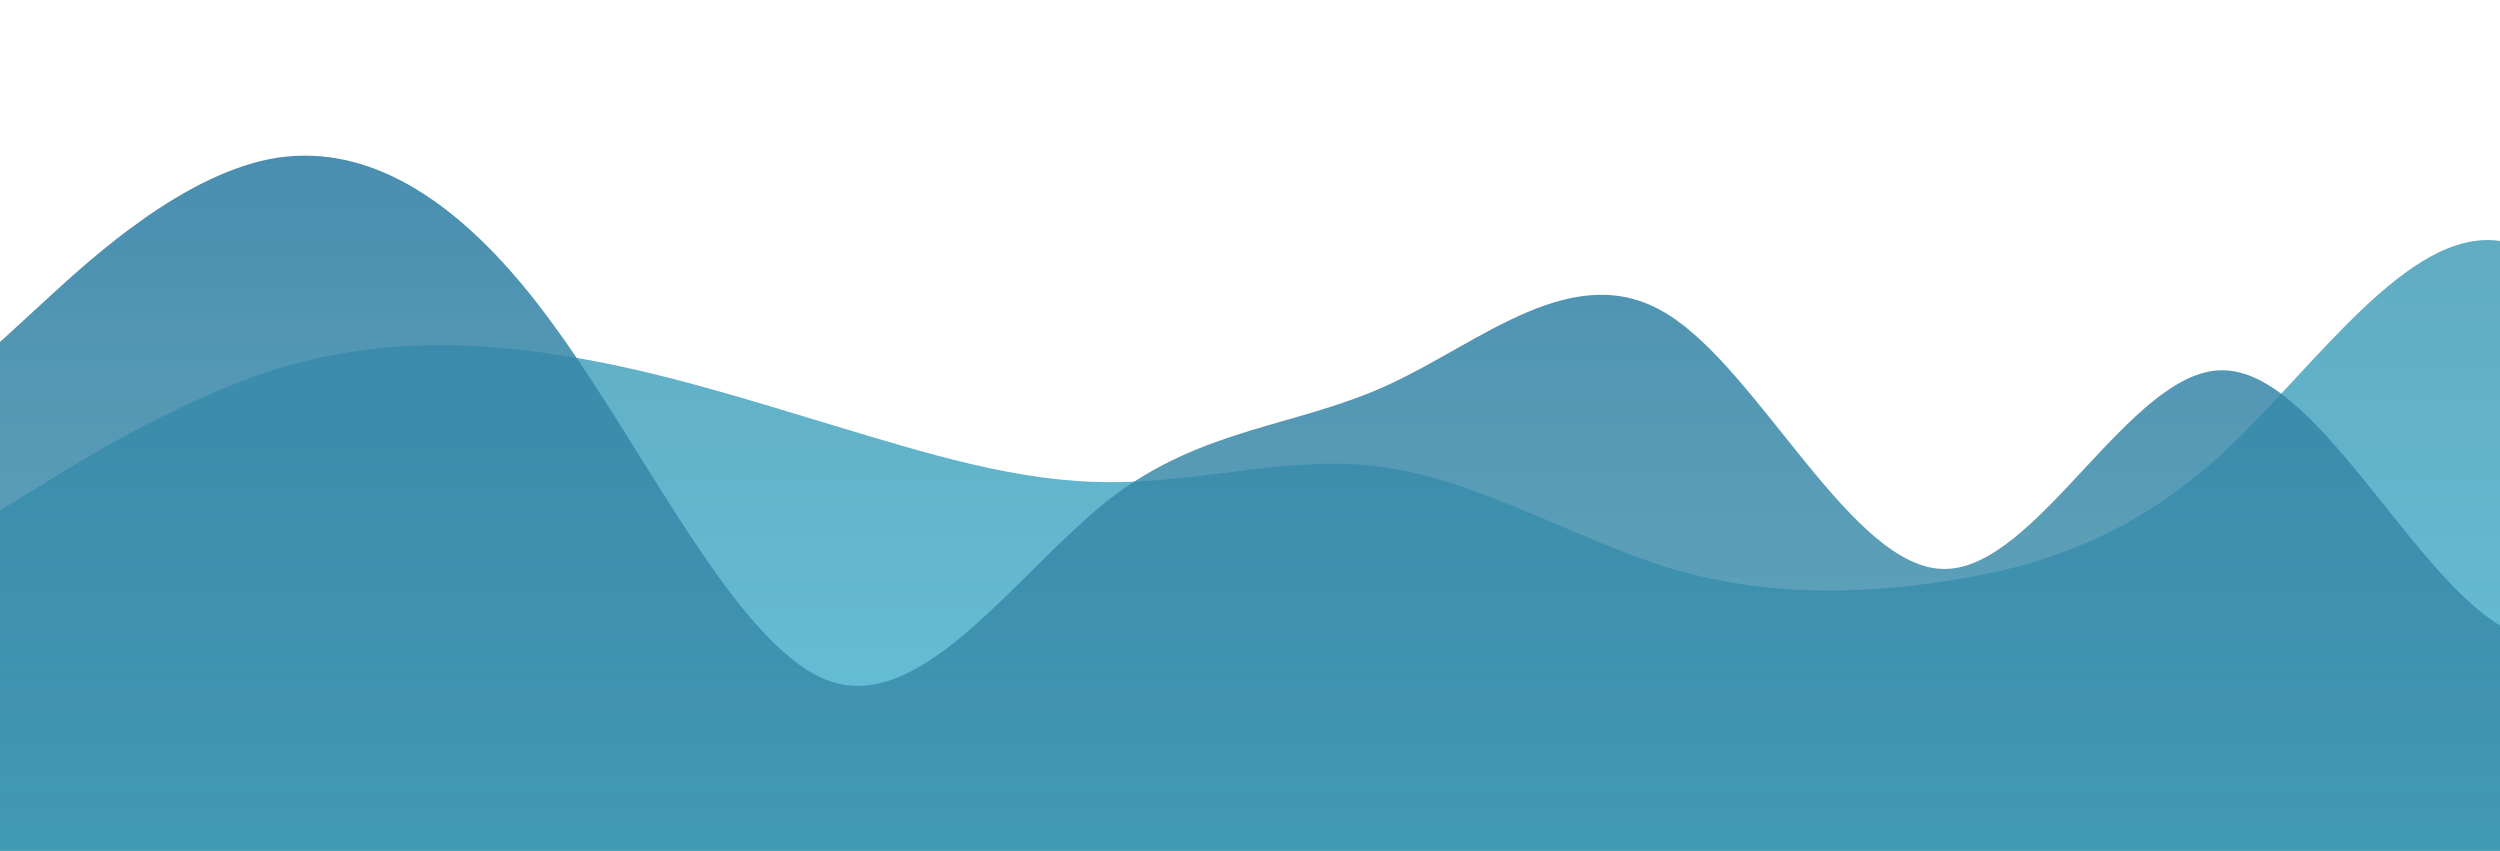
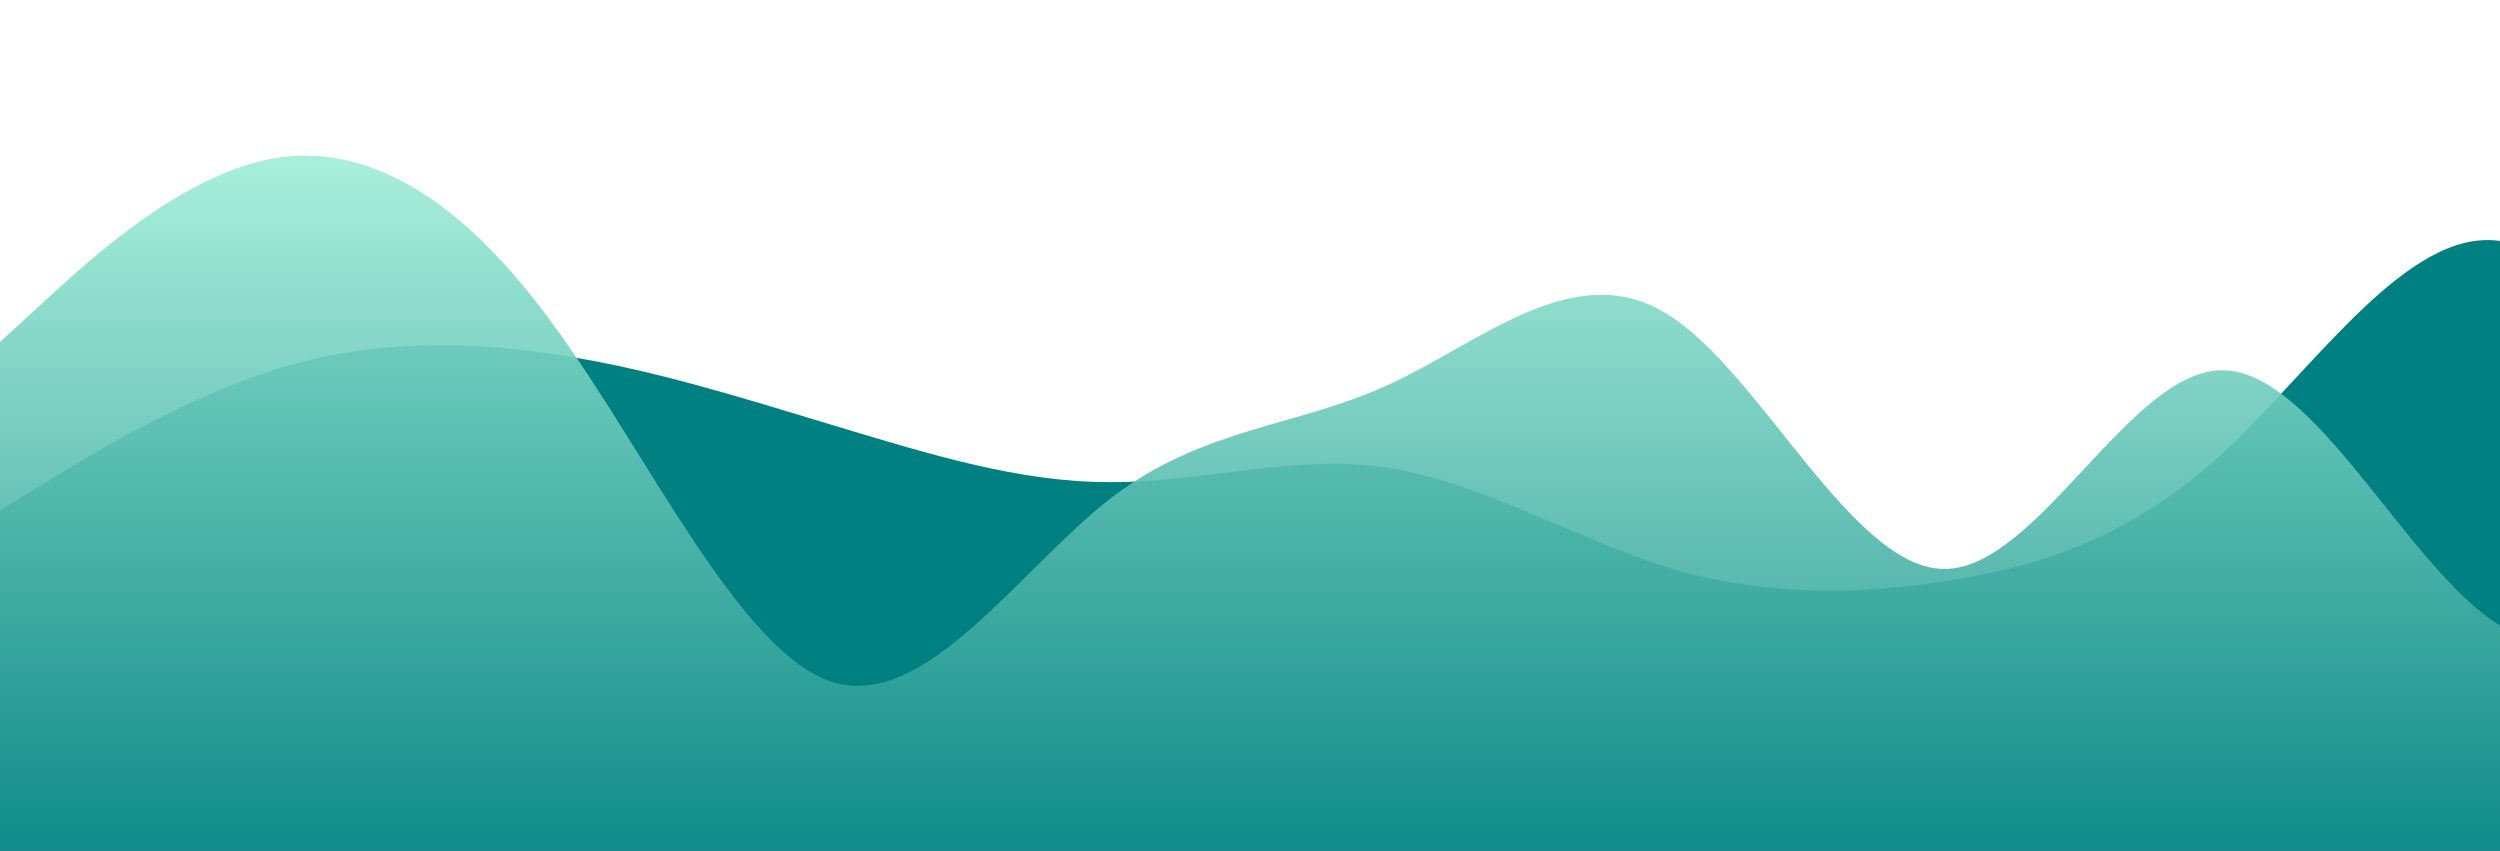
<svg xmlns="http://www.w3.org/2000/svg" id="wave" style="transform:rotate(0deg); transition: 0.3s" viewBox="0 0 1440 490" version="1.1">
  <defs>
    <linearGradient id="sw-gradient-0" x1="0" x2="0" y1="1" y2="0">
-       <stop stop-color="rgba(64, 179, 209, 0.8)" offset="0%" />
-       <stop stop-color="rgba(53, 140, 167, 0.8)" offset="100%" />
+       <stop stop-color="rgba(0, 128, 128, 1)" offset="0%" />
+       <stop stop-color="rgba(0, 128, 128, 1)" offset="100%" />
    </linearGradient>
  </defs>
  <path style="transform:translate(0, 0px); opacity:1" fill="url(#sw-gradient-0)" d="M0,294L26.7,277.7C53.3,261,107,229,160,212.3C213.3,196,267,196,320,204.2C373.3,212,427,229,480,245C533.3,261,587,278,640,277.7C693.3,278,747,261,800,269.5C853.3,278,907,310,960,326.7C1013.3,343,1067,343,1120,334.8C1173.3,327,1227,310,1280,261.3C1333.3,212,1387,131,1440,138.8C1493.3,147,1547,245,1600,253.2C1653.3,261,1707,180,1760,138.8C1813.3,98,1867,98,1920,155.2C1973.3,212,2027,327,2080,310.3C2133.3,294,2187,147,2240,114.3C2293.3,82,2347,163,2400,228.7C2453.3,294,2507,343,2560,367.5C2613.3,392,2667,392,2720,359.3C2773.3,327,2827,261,2880,236.8C2933.3,212,2987,229,3040,196C3093.3,163,3147,82,3200,40.8C3253.3,0,3307,0,3360,8.2C3413.3,16,3467,33,3520,106.2C3573.3,180,3627,310,3680,351.2C3733.3,392,3787,343,3813,318.5L3840,294L3840,490L3813.3,490C3786.7,490,3733,490,3680,490C3626.7,490,3573,490,3520,490C3466.7,490,3413,490,3360,490C3306.7,490,3253,490,3200,490C3146.7,490,3093,490,3040,490C2986.7,490,2933,490,2880,490C2826.7,490,2773,490,2720,490C2666.7,490,2613,490,2560,490C2506.7,490,2453,490,2400,490C2346.7,490,2293,490,2240,490C2186.7,490,2133,490,2080,490C2026.7,490,1973,490,1920,490C1866.7,490,1813,490,1760,490C1706.7,490,1653,490,1600,490C1546.7,490,1493,490,1440,490C1386.7,490,1333,490,1280,490C1226.7,490,1173,490,1120,490C1066.7,490,1013,490,960,490C906.7,490,853,490,800,490C746.7,490,693,490,640,490C586.7,490,533,490,480,490C426.7,490,373,490,320,490C266.7,490,213,490,160,490C106.7,490,53,490,27,490L0,490Z" />
  <defs>
    <linearGradient id="sw-gradient-1" x1="0" x2="0" y1="1" y2="0">
-       <stop stop-color="rgba(53, 140, 167, 0.8)" offset="0%" />
-       <stop stop-color="rgba(53, 130, 167, 1)" offset="100%" />
+       <stop stop-color="rgba(0, 128, 128, 1)" offset="0%" />
+       <stop stop-color="rgb(159, 237, 215)" offset="100%" />
    </linearGradient>
  </defs>
  <path style="transform:translate(0, 50px); opacity:0.9" fill="url(#sw-gradient-1)" d="M0,147L26.7,122.5C53.3,98,107,49,160,40.8C213.3,33,267,65,320,138.8C373.3,212,427,327,480,343C533.3,359,587,278,640,236.8C693.3,196,747,196,800,171.5C853.3,147,907,98,960,130.7C1013.3,163,1067,278,1120,277.7C1173.3,278,1227,163,1280,163.3C1333.3,163,1387,278,1440,310.3C1493.3,343,1547,294,1600,277.7C1653.3,261,1707,278,1760,253.2C1813.3,229,1867,163,1920,147C1973.3,131,2027,163,2080,147C2133.3,131,2187,65,2240,57.2C2293.3,49,2347,98,2400,147C2453.3,196,2507,245,2560,228.7C2613.3,212,2667,131,2720,155.2C2773.3,180,2827,310,2880,302.2C2933.3,294,2987,147,3040,130.7C3093.3,114,3147,229,3200,277.7C3253.3,327,3307,310,3360,253.2C3413.3,196,3467,98,3520,65.3C3573.3,33,3627,65,3680,138.8C3733.3,212,3787,327,3813,383.8L3840,441L3840,490L3813.3,490C3786.7,490,3733,490,3680,490C3626.7,490,3573,490,3520,490C3466.7,490,3413,490,3360,490C3306.7,490,3253,490,3200,490C3146.7,490,3093,490,3040,490C2986.7,490,2933,490,2880,490C2826.7,490,2773,490,2720,490C2666.7,490,2613,490,2560,490C2506.7,490,2453,490,2400,490C2346.7,490,2293,490,2240,490C2186.7,490,2133,490,2080,490C2026.7,490,1973,490,1920,490C1866.7,490,1813,490,1760,490C1706.7,490,1653,490,1600,490C1546.7,490,1493,490,1440,490C1386.7,490,1333,490,1280,490C1226.7,490,1173,490,1120,490C1066.7,490,1013,490,960,490C906.7,490,853,490,800,490C746.7,490,693,490,640,490C586.7,490,533,490,480,490C426.7,490,373,490,320,490C266.7,490,213,490,160,490C106.7,490,53,490,27,490L0,490Z" />
</svg>
